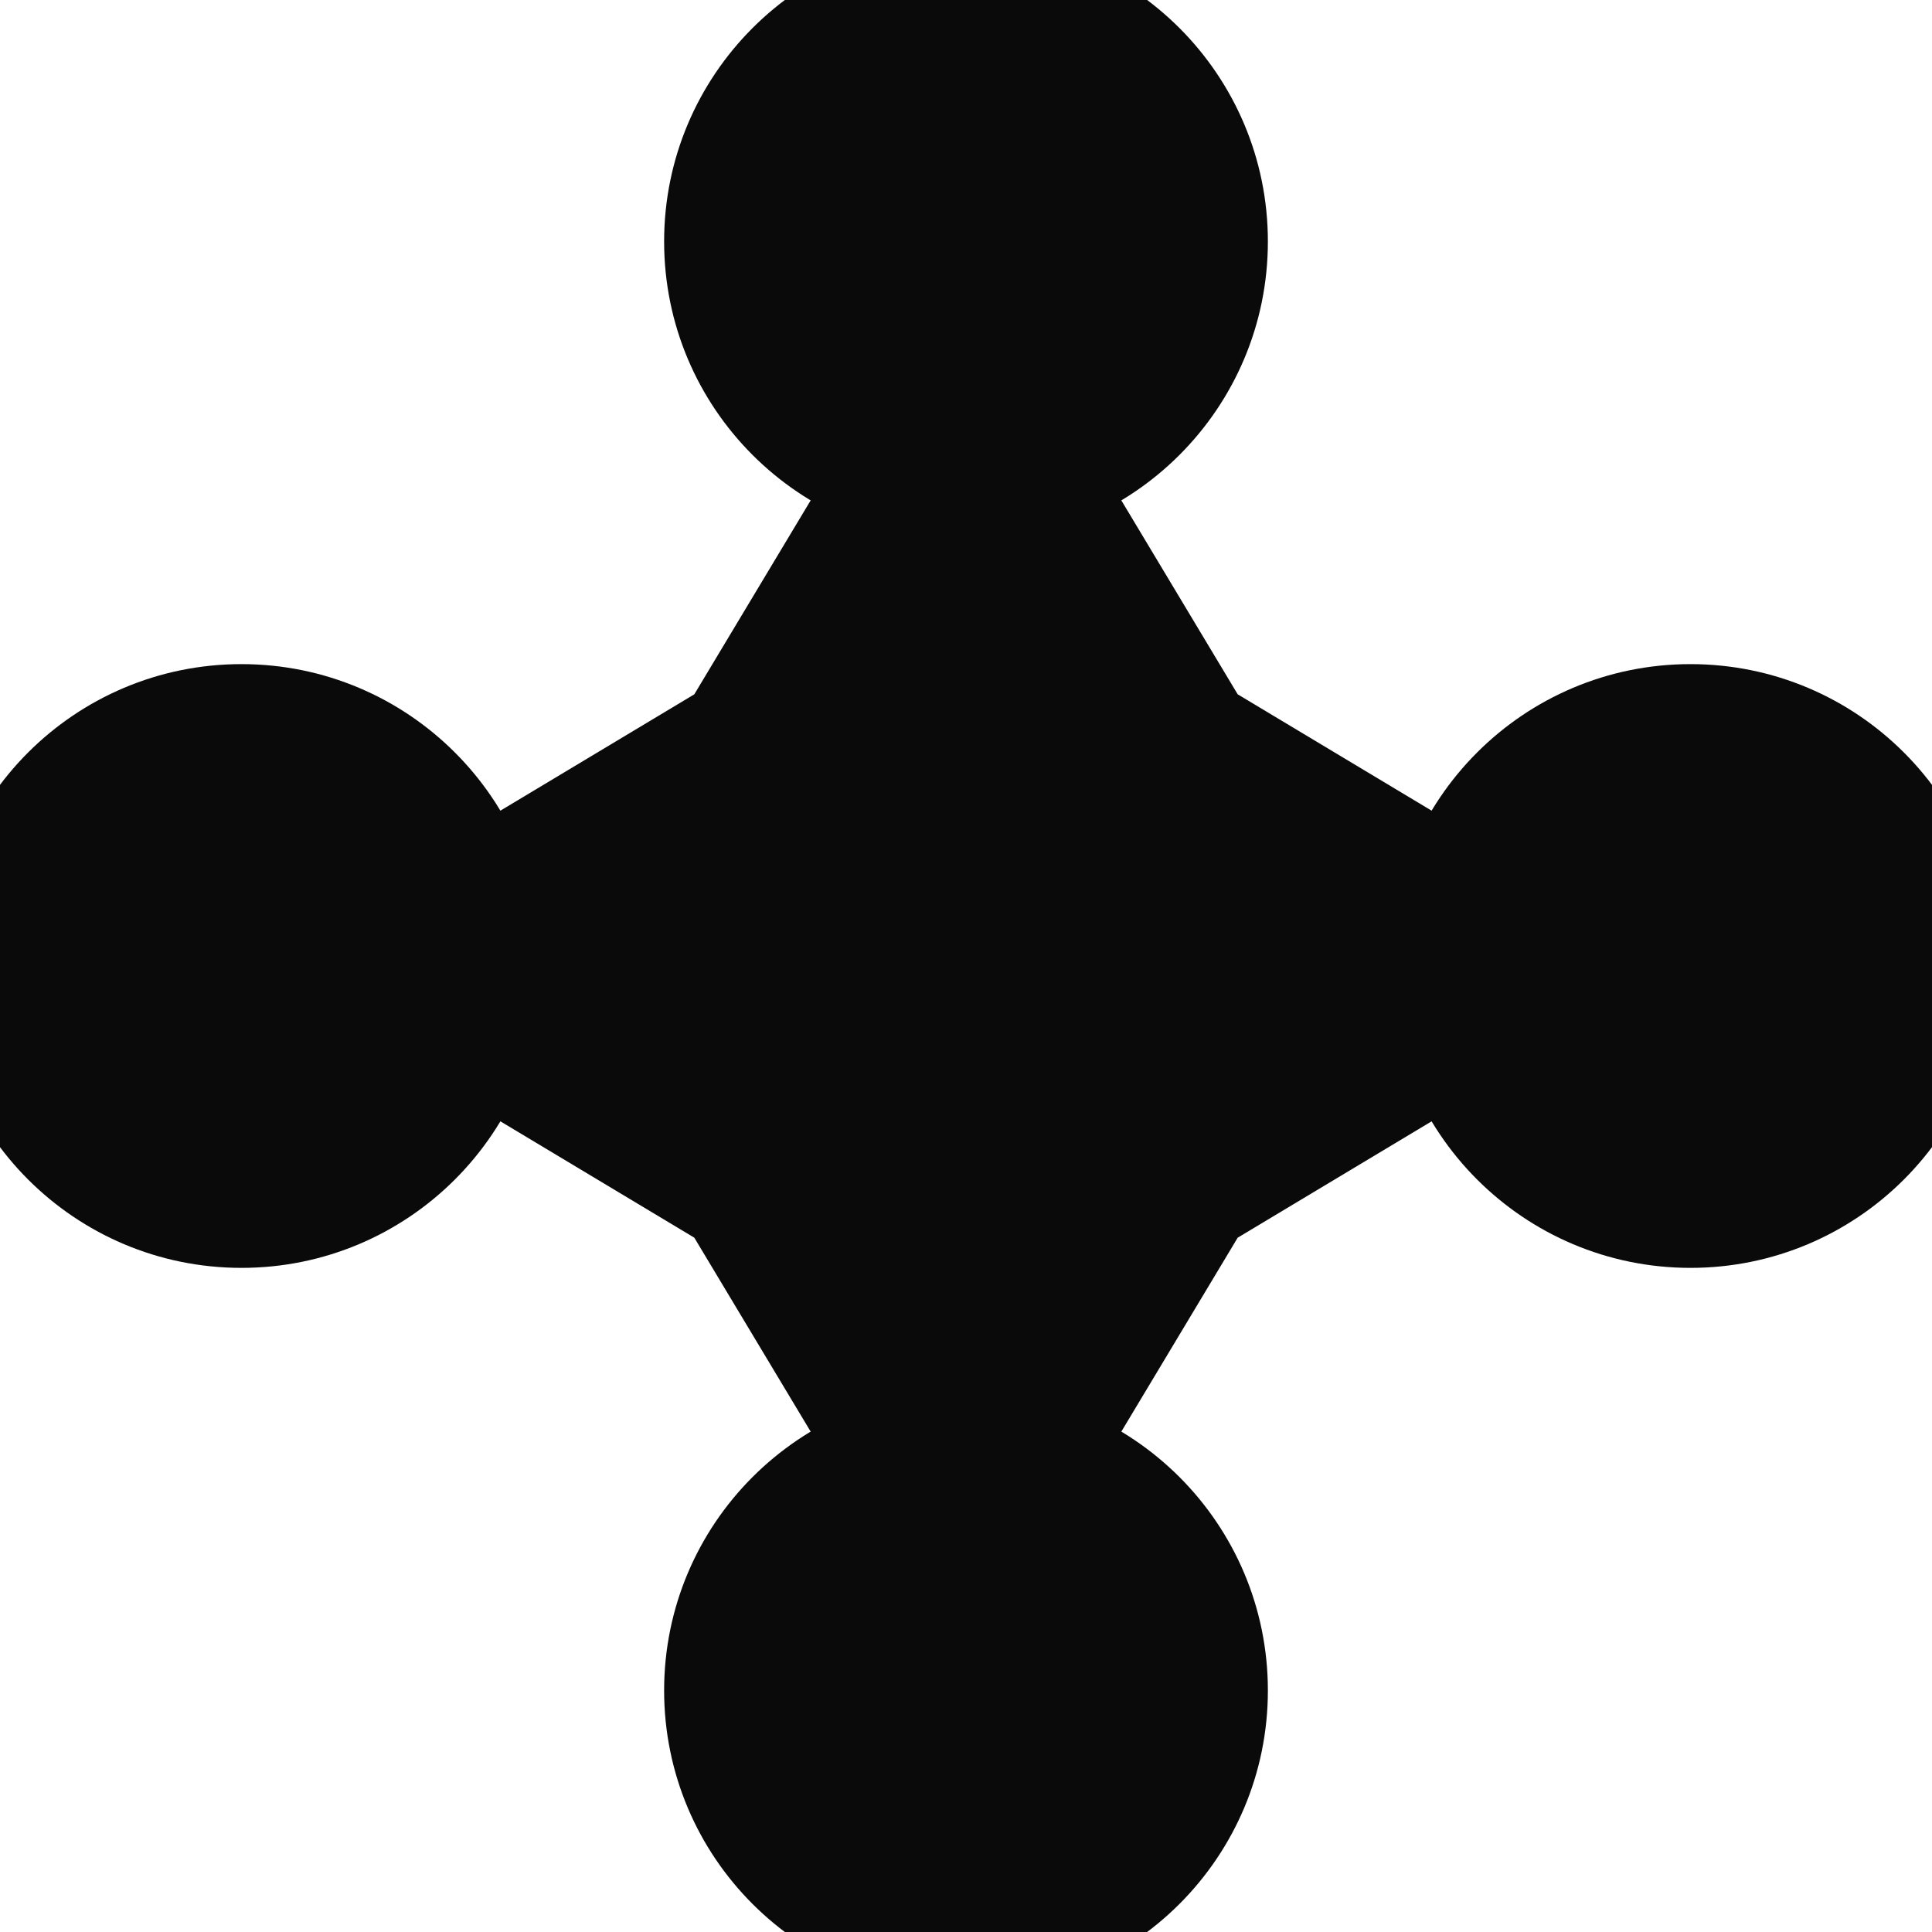
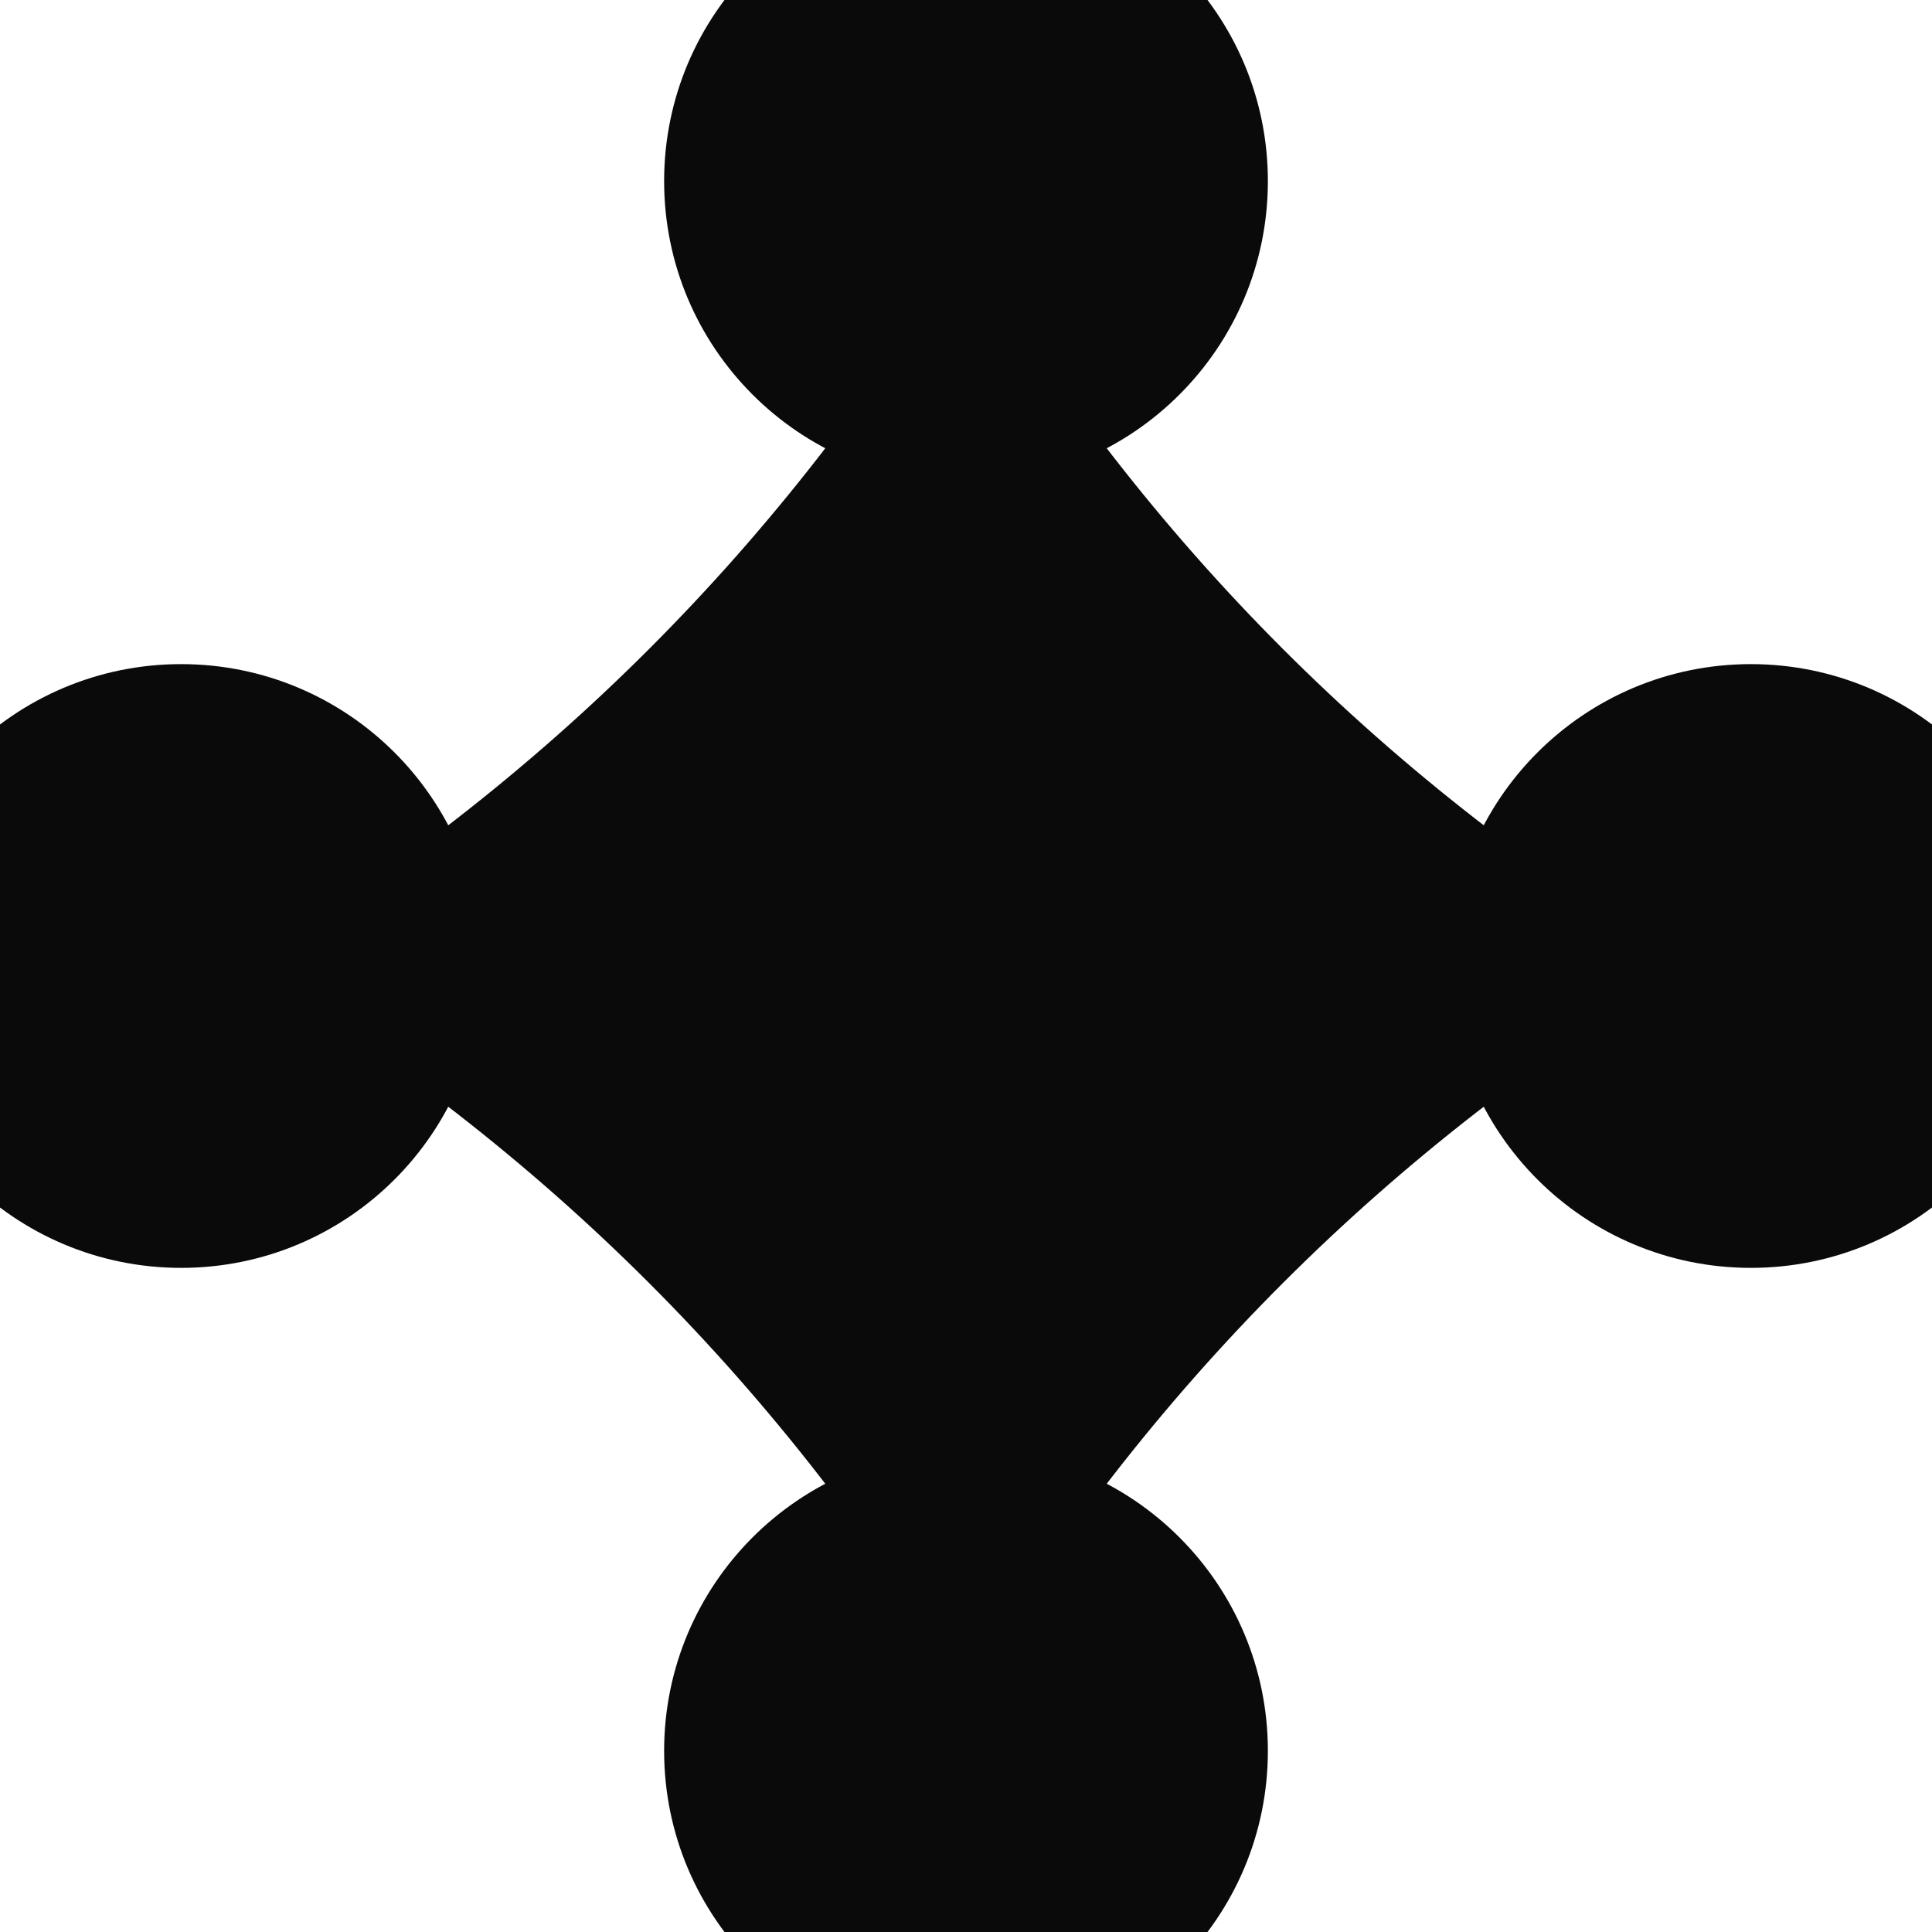
<svg xmlns="http://www.w3.org/2000/svg" viewBox="0 0 64 64" fill="none" role="img" aria-label="starcon">
  <g fill="#0A0A0A">
-     <path d="M32 8 L41 23 L56 32 L41 41 L32 56 L23 41 L8 32 L23 23 Z" />
-     <circle cx="32" cy="8" r="10" />
-     <circle cx="56" cy="32" r="10" />
-     <circle cx="32" cy="56" r="10" />
-     <circle cx="8" cy="32" r="10" />
+     <path d="M32 8 Q41 23 56 32 Q41 41 32 56 Q23 41 8 32 Q23 23 32 8 Z" />
+     <circle cx="32" cy="6" r="10" />
+     <circle cx="58" cy="32" r="10" />
+     <circle cx="32" cy="58" r="10" />
+     <circle cx="6" cy="32" r="10" />
  </g>
</svg>
